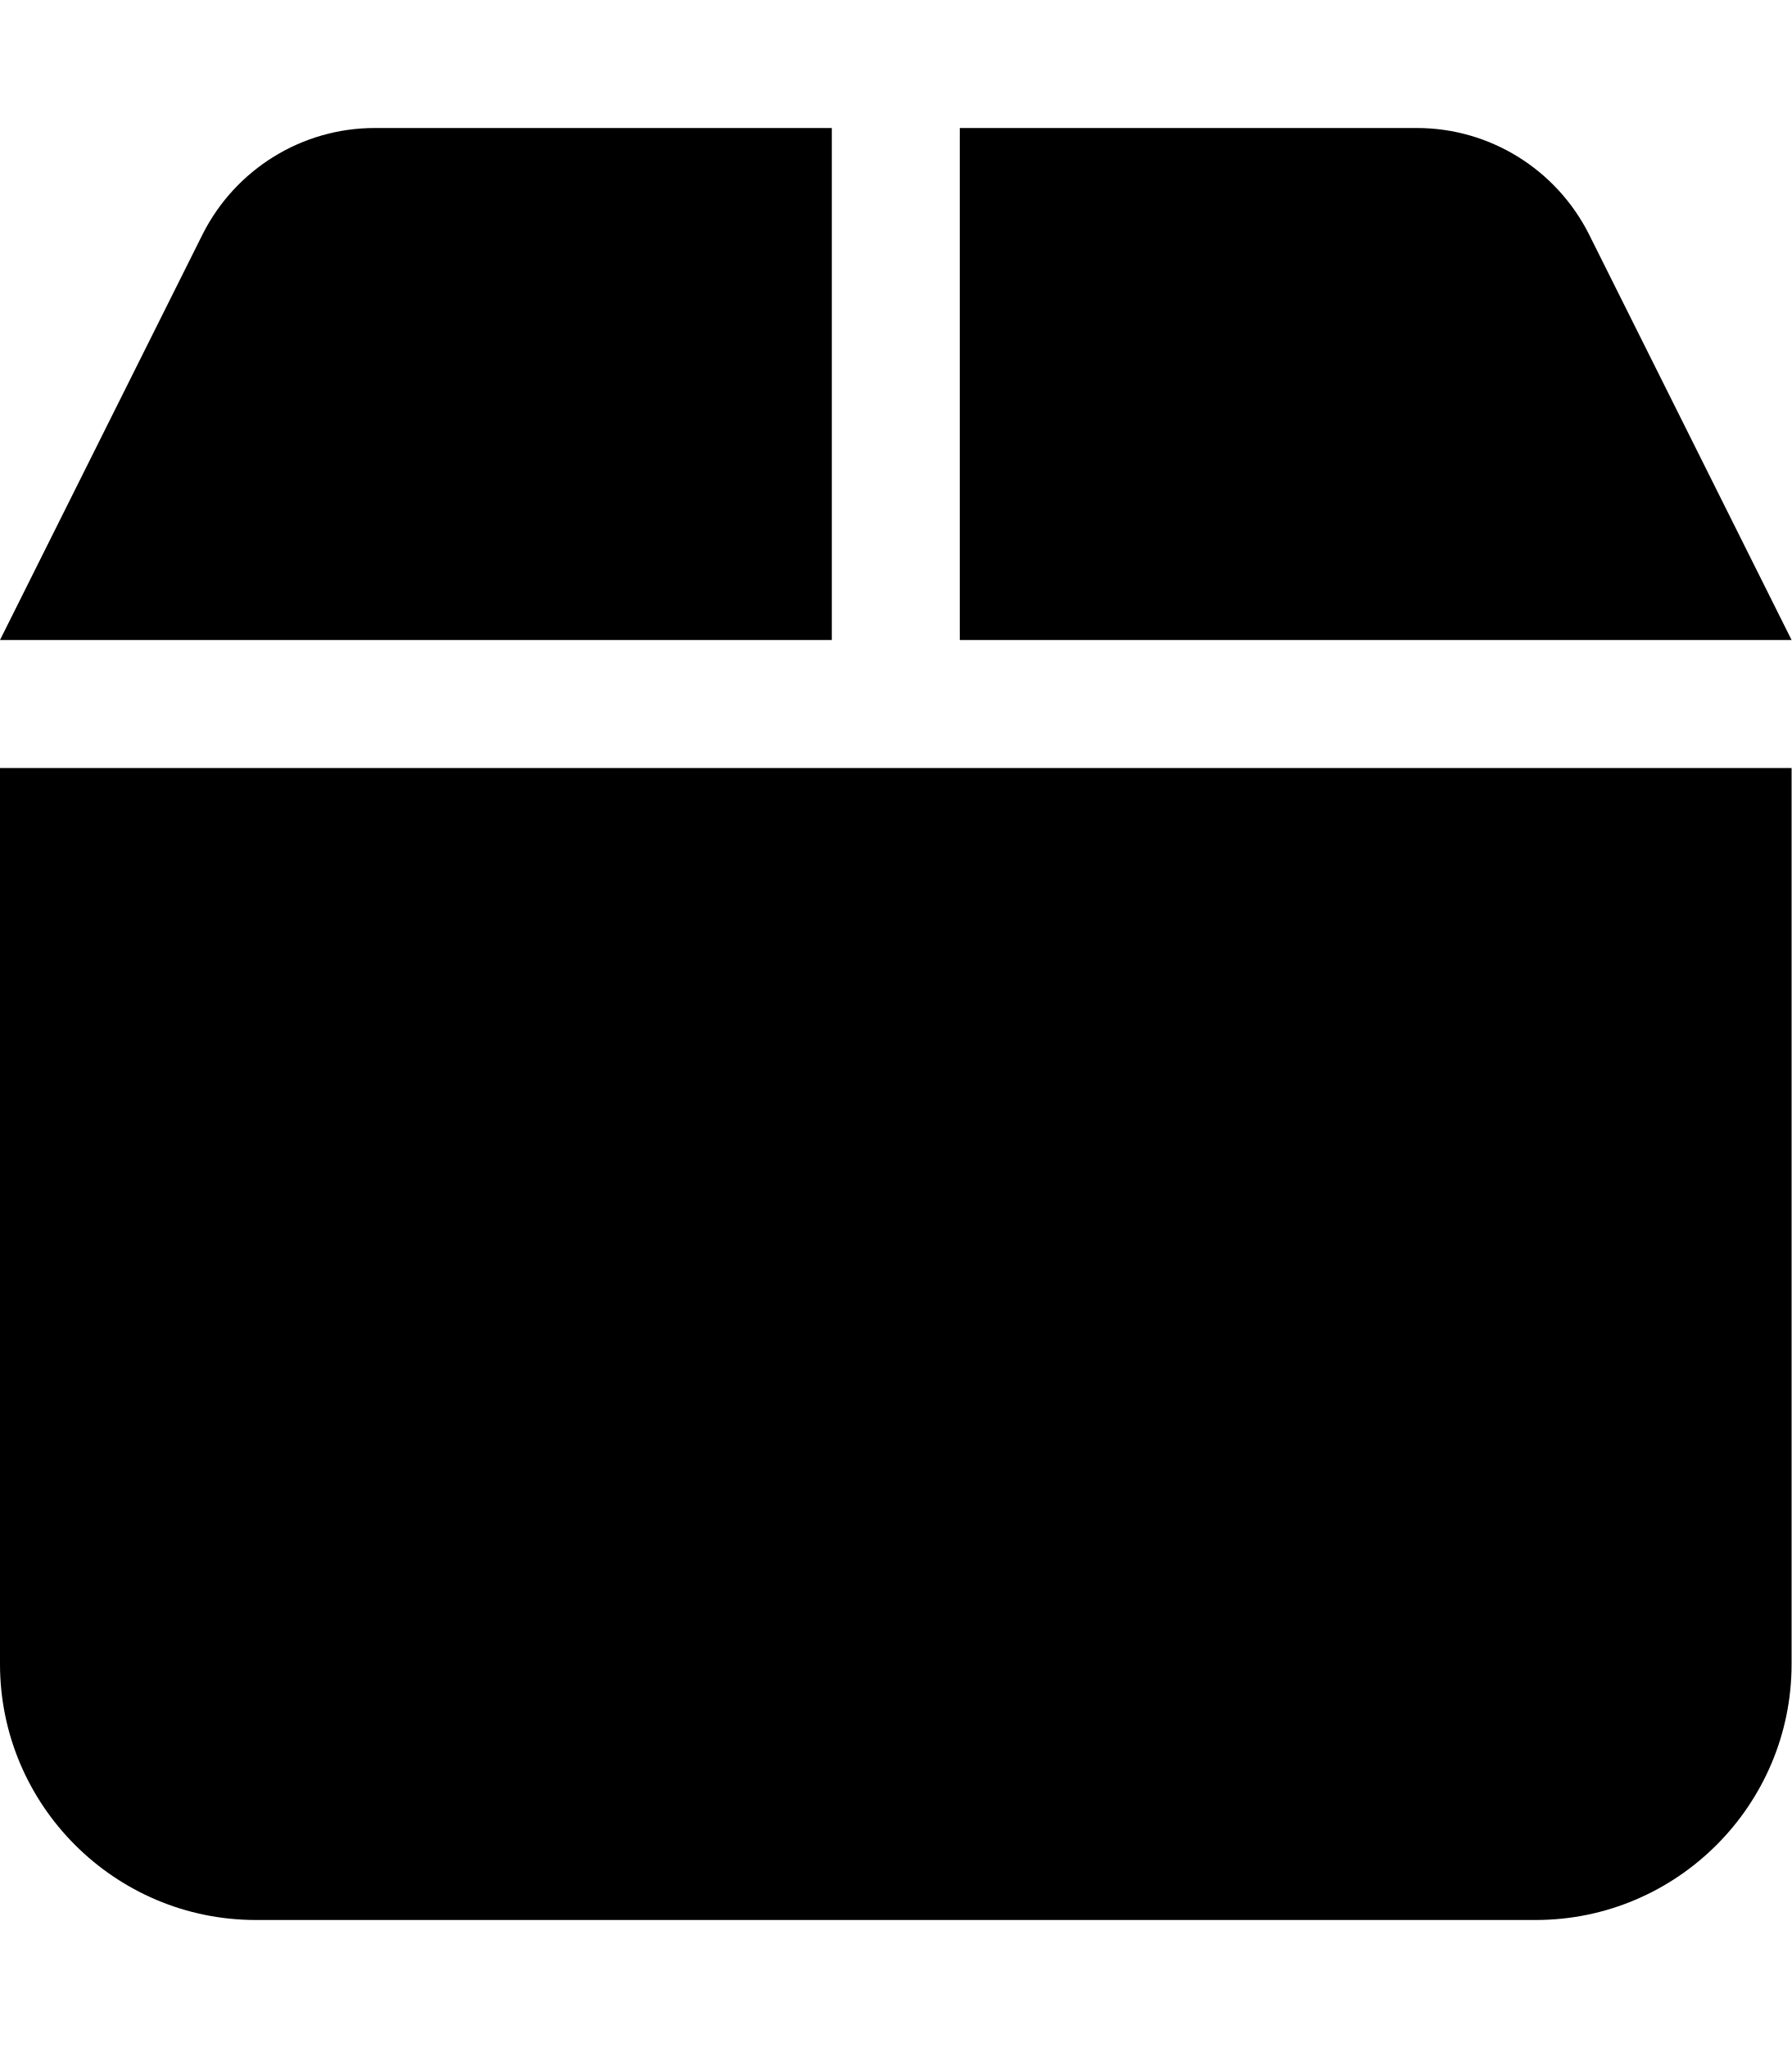
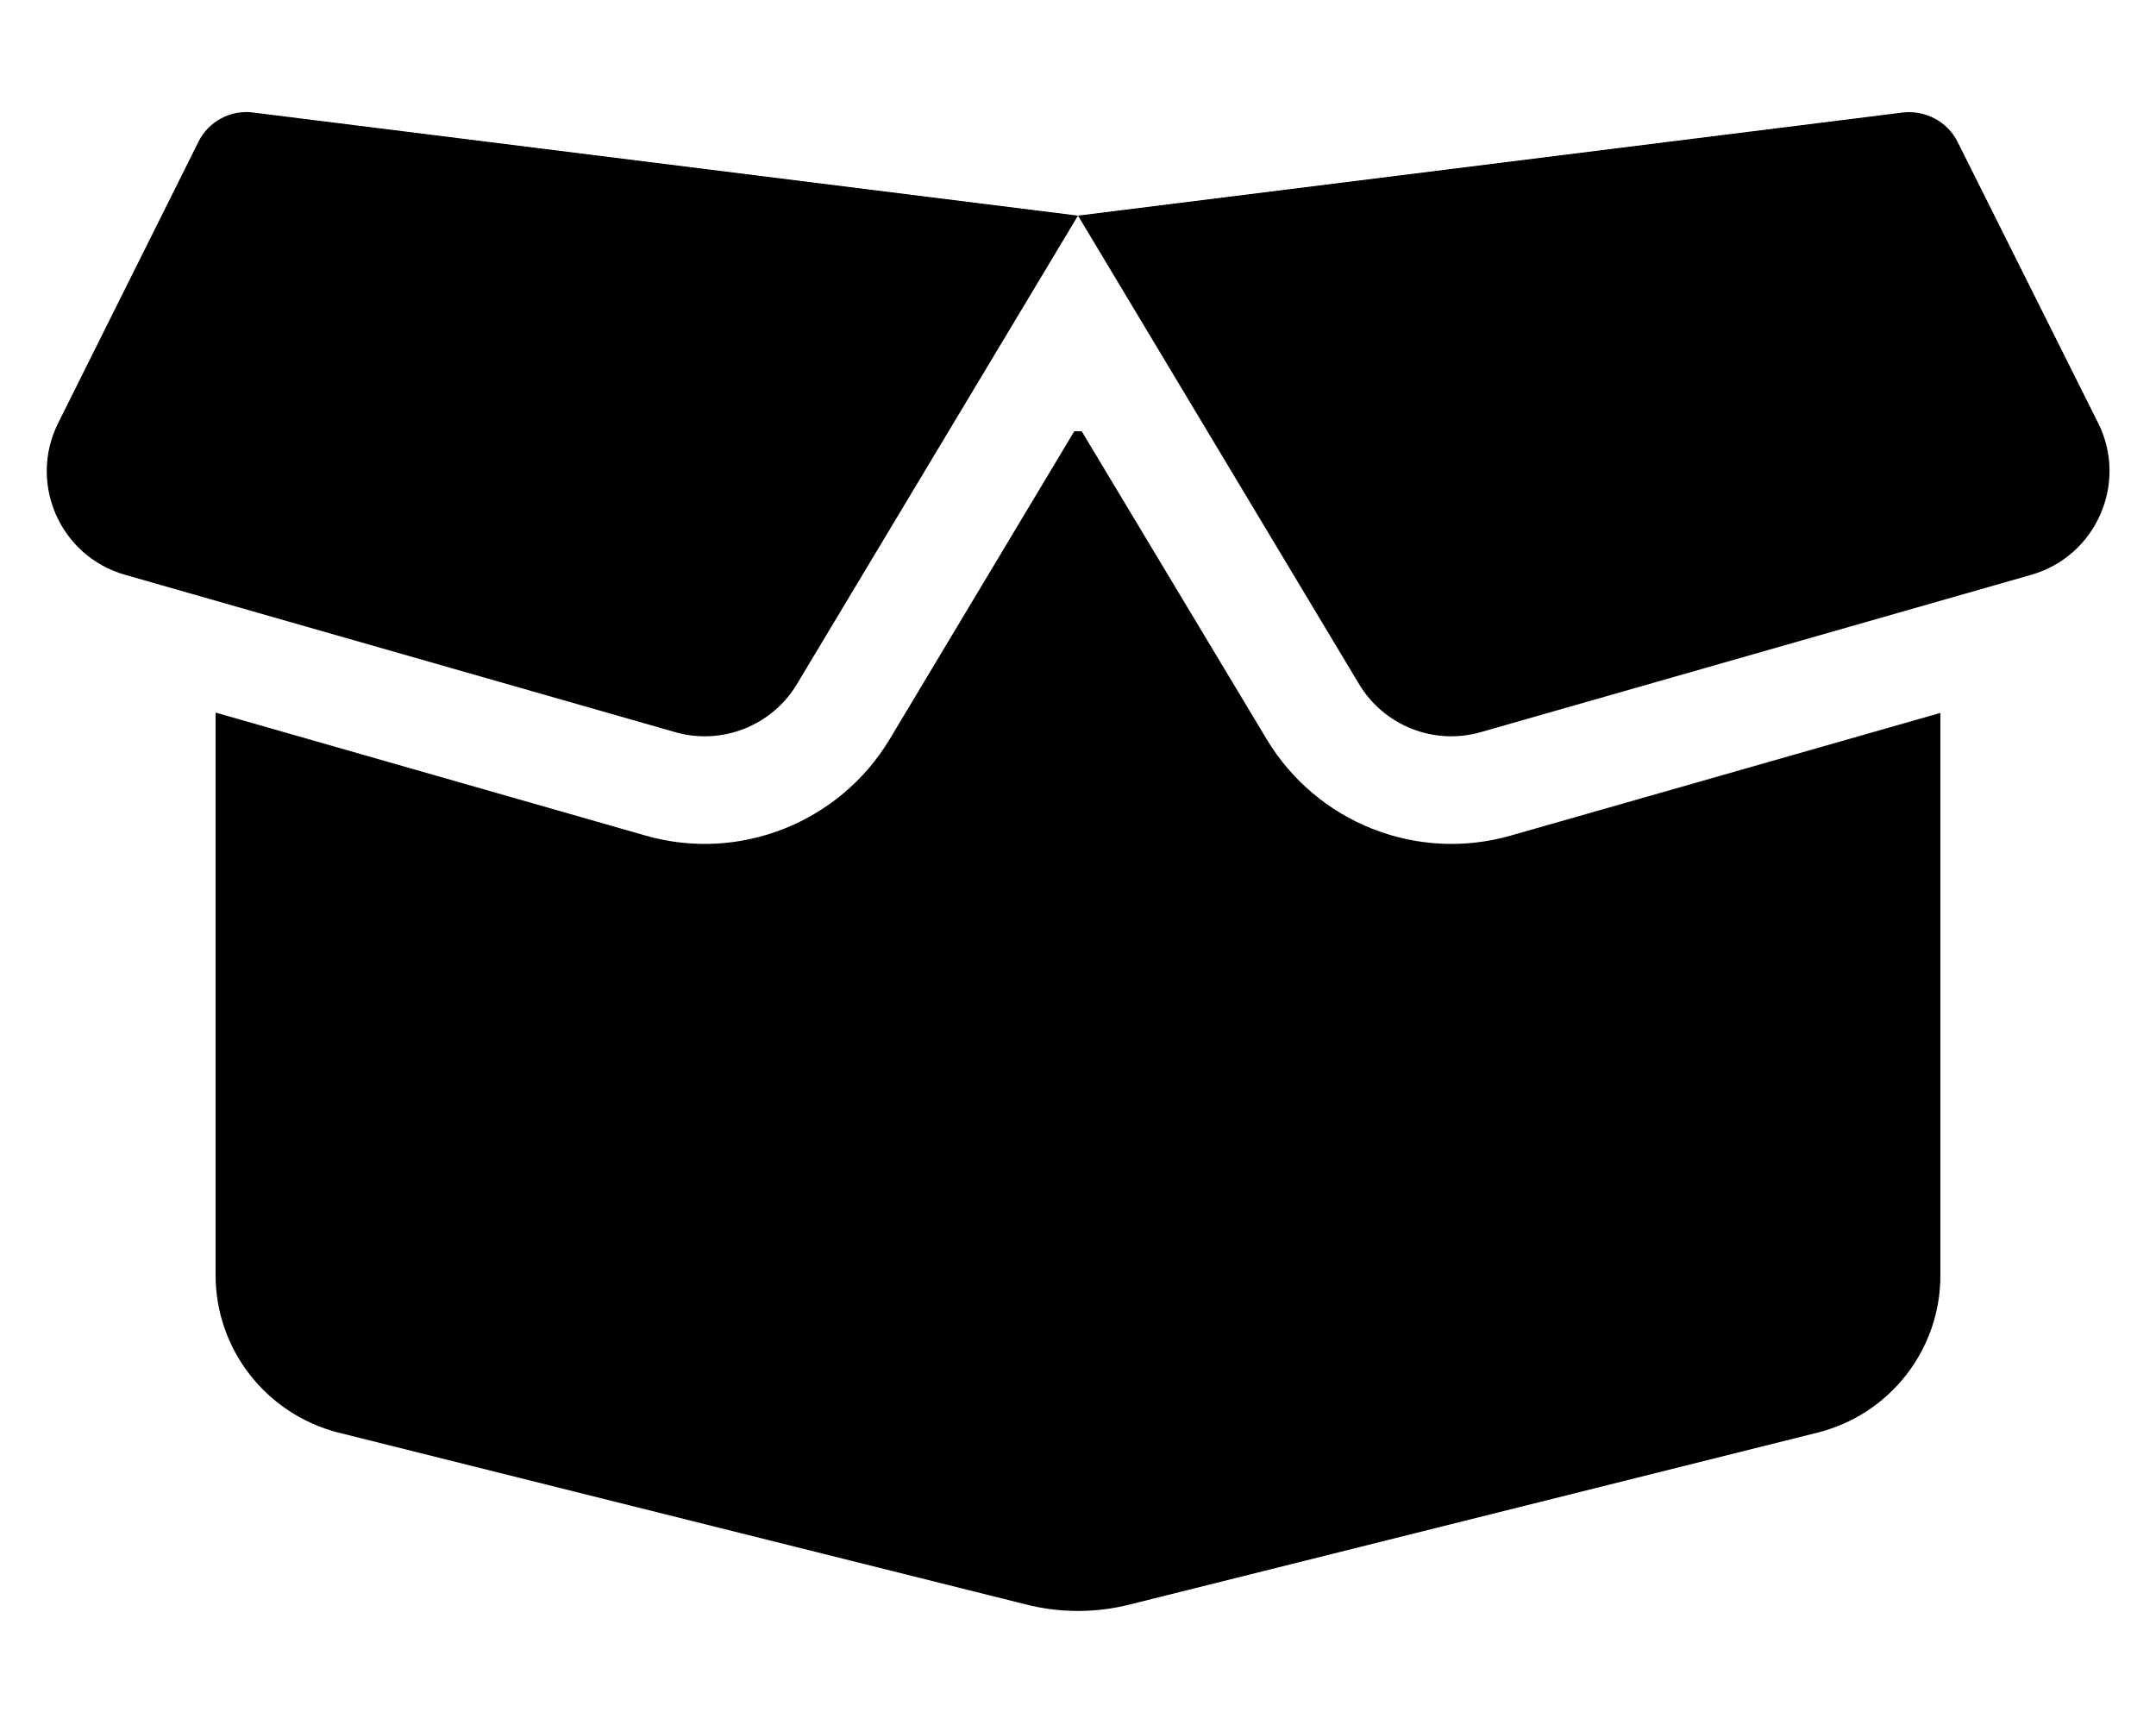
- <svg xmlns="http://www.w3.org/2000/svg" viewBox="0 0 448 512">
-   <path fill="currentColor" d="M50.7 58.5L0 160l208 0 0-128L93.7 32C75.5 32 58.9 42.3 50.7 58.5zM240 160l208 0L397.3 58.5C389.1 42.3 372.5 32 354.3 32L240 32l0 128zm208 32L0 192 0 416c0 35.3 28.7 64 64 64l320 0c35.3 0 64-28.7 64-64l0-224z" />
+ <svg xmlns="http://www.w3.org/2000/svg" viewBox="0 0 640 512">
+   <path fill="currentColor" d="M58.9 42.1c3-6.1 9.6-9.6 16.3-8.7L320 64 564.8 33.4c6.7-.8 13.3 2.7 16.3 8.7l41.7 83.4c9 17.9-.6 39.6-19.8 45.1L439.6 217.3c-13.9 4-28.8-1.9-36.2-14.3L320 64 236.6 203c-7.4 12.4-22.3 18.3-36.2 14.3L37.1 170.6c-19.3-5.5-28.8-27.2-19.8-45.1L58.9 42.1zM321.1 128l54.9 91.4c14.9 24.8 44.6 36.6 72.5 28.6L576 211.6l0 167c0 22-15 41.2-36.4 46.6l-204.1 51c-10.2 2.6-20.9 2.6-31 0l-204.1-51C79 419.7 64 400.5 64 378.5l0-167L191.6 248c27.8 8 57.6-3.8 72.5-28.6L318.9 128l2.2 0z" />
</svg>
